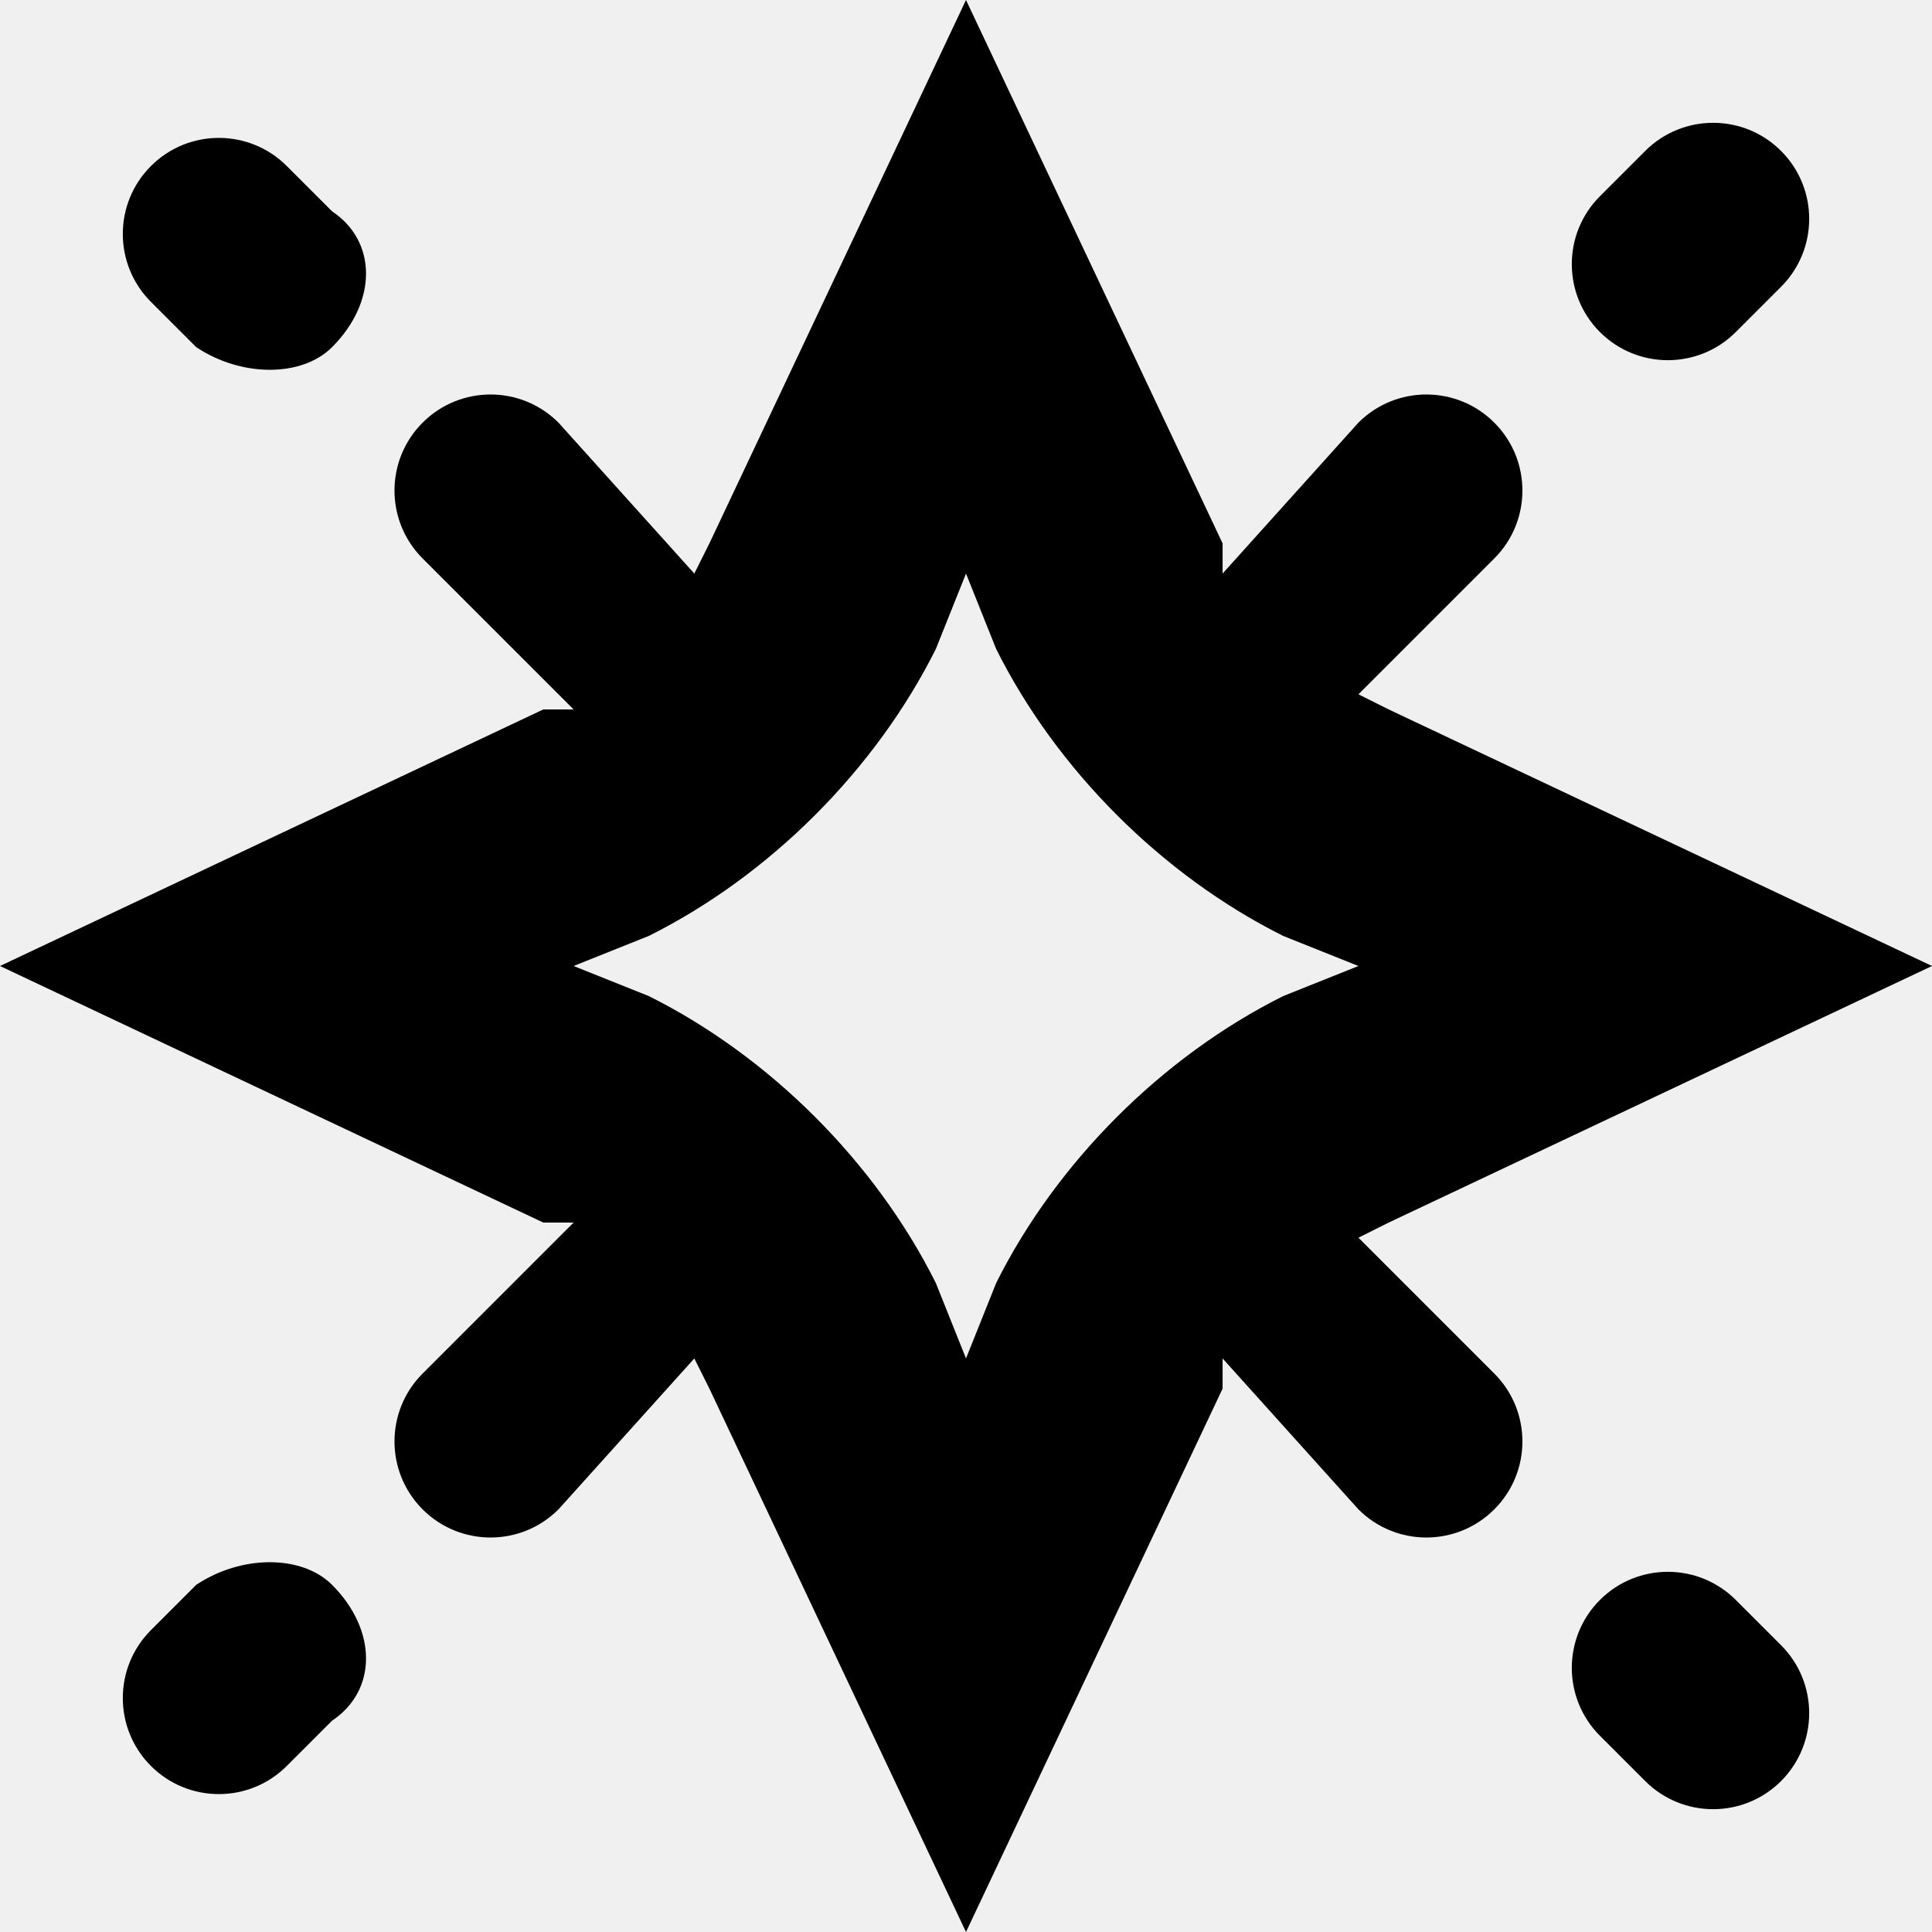
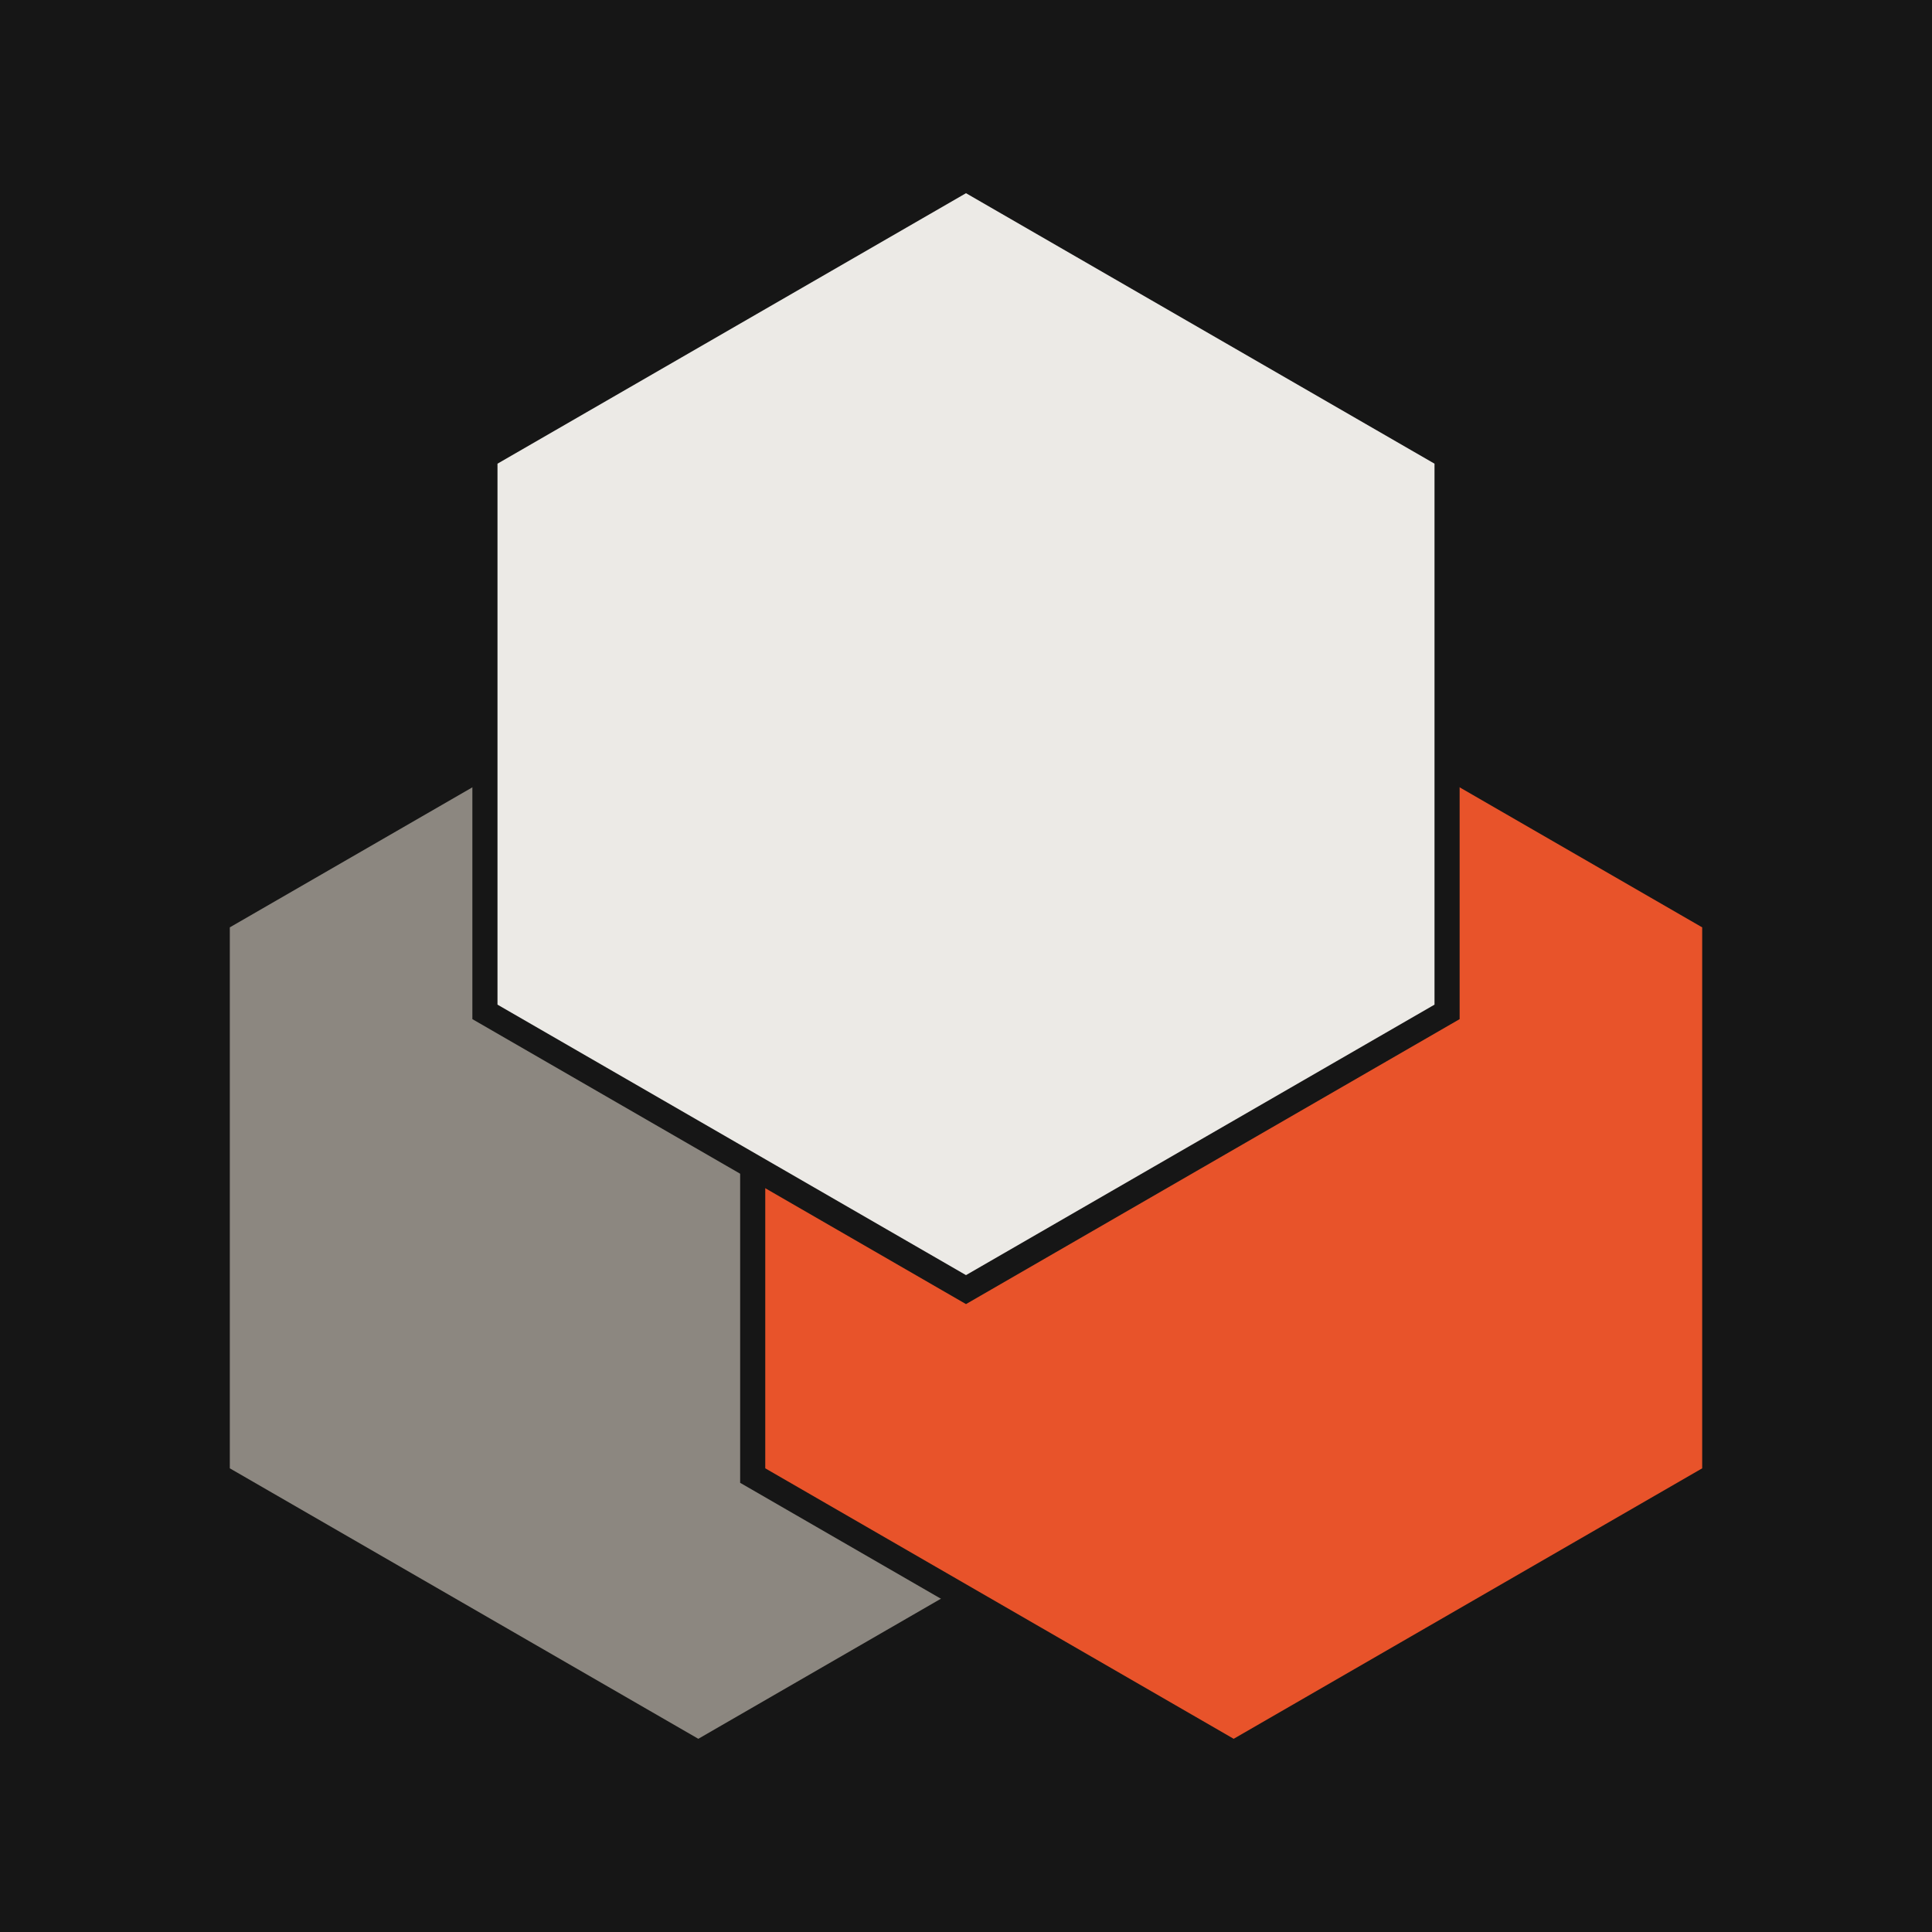
- <svg xmlns="http://www.w3.org/2000/svg" viewBox="0 0 128 128">
-   <path fill-rule="evenodd" d="M81 36 64 0 47 36l-1 2-9-10a6 6 0 0 0-9 9l10 10h-2L0 64l36 17h2L28 91a6 6 0 1 0 9 9l9-10 1 2 17 36 17-36v-2l9 10a6 6 0 1 0 9-9l-9-9 2-1 36-17-36-17-2-1 9-9a6 6 0 1 0-9-9l-9 10v-2Zm-17 2-2 5c-4 8-11 15-19 19l-5 2 5 2c8 4 15 11 19 19l2 5 2-5c4-8 11-15 19-19l5-2-5-2c-8-4-15-11-19-19l-2-5Z" clip-rule="evenodd" />
-   <path d="M118 19a6 6 0 0 0-9-9l-3 3a6 6 0 1 0 9 9l3-3Zm-96 4c-2 2-6 2-9 0l-3-3a6 6 0 1 1 9-9l3 3c3 2 3 6 0 9Zm0 82c-2-2-6-2-9 0l-3 3a6 6 0 1 0 9 9l3-3c3-2 3-6 0-9Zm96 4a6 6 0 0 1-9 9l-3-3a6 6 0 1 1 9-9l3 3Z" />
-   <style>path{fill:#000}@media (prefers-color-scheme:dark){path{fill:#fff}}</style>
+ <svg xmlns="http://www.w3.org/2000/svg" viewBox="0 0 200 200" role="img" aria-label="adi">
+   <rect width="200" height="200" fill="#161616" />
+   <defs>
+     <mask id="mk0" maskUnits="userSpaceOnUse" x="0" y="0" width="200" height="200">
+       <rect width="200" height="200" fill="#fff" />
+       <path d="M127.71 65.00 L178.81 94.50 L178.81 153.50 L127.71 183.00 L76.62 153.50 L76.62 94.50 Z" fill="#000" />
+       <path d="M100.00 17.00 L151.10 46.50 L151.10 105.50 L100.00 135.00 L48.90 105.50 L48.90 46.50 Z" fill="#000" />
+     </mask>
+     <mask id="mk1" maskUnits="userSpaceOnUse" x="0" y="0" width="200" height="200">
+       <rect width="200" height="200" fill="#fff" />
+       <path d="M100.00 17.00 L151.10 46.50 L151.10 105.50 L100.00 135.00 L48.90 105.50 L48.90 46.50 Z" fill="#000" />
+     </mask>
+   </defs>
+   <path d="M72.29 68.00 L120.78 96.00 L120.78 152.00 L72.29 180.00 L23.79 152.00 L23.79 96.00 Z" fill="#8C8780" mask="url(#mk0)" />
+   <path d="M127.71 68.00 L176.21 96.00 L176.21 152.00 L127.71 180.00 L79.22 152.00 L79.22 96.00 Z" fill="#E8532A" mask="url(#mk1)" />
+   <path d="M100.00 20.00 L148.50 48.00 L148.50 104.00 L100.00 132.00 L51.50 104.00 L51.50 48.00 Z" fill="#ECEAE6" />
</svg>
